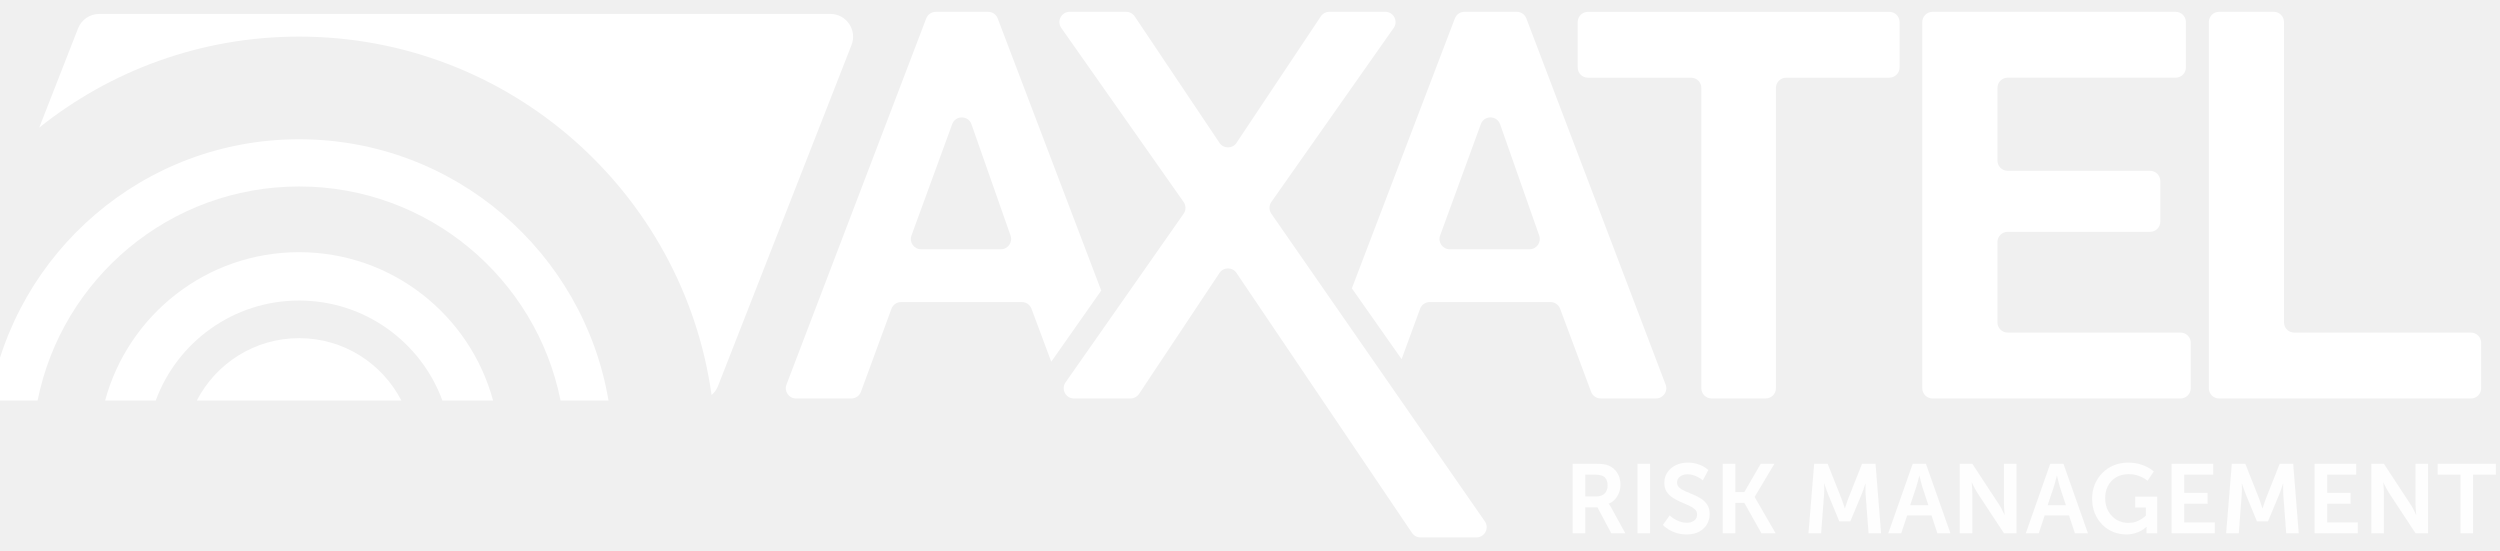
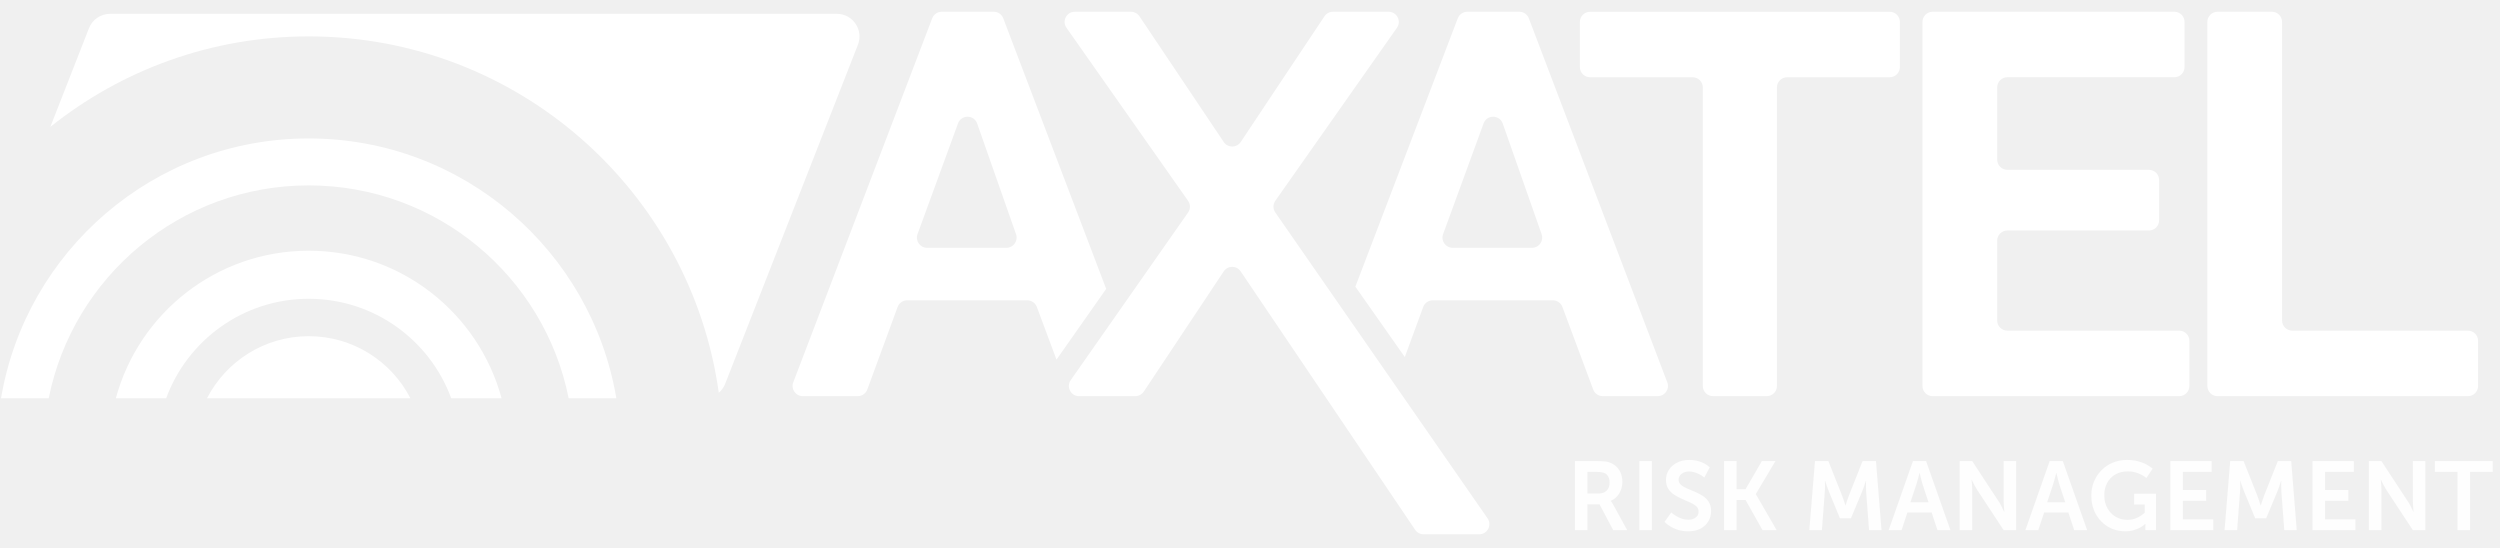
- <svg xmlns="http://www.w3.org/2000/svg" version="1.0" preserveAspectRatio="xMidYMid meet" viewBox="118.733 229.466 611.138 134.583" zoomAndPan="magnify" style="max-height: 500px" width="611.138" height="134.583">
+ <svg xmlns="http://www.w3.org/2000/svg" version="1.0" preserveAspectRatio="xMidYMid meet" viewBox="115.941 229.466 614.711 134.583" zoomAndPan="magnify" style="max-height: 500px" width="614.711" height="134.583">
  <defs>
    <g />
    <clipPath id="d61ac5f637">
      <path clip-rule="nonzero" d="M 54.625 84.004 L 105 84.004 L 105 99.41 L 54.625 99.41 Z M 54.625 84.004" />
    </clipPath>
    <clipPath id="2ca226a1c7">
      <path clip-rule="nonzero" d="M 79.844 84.129 C 68.949 84.129 59.512 90.332 54.84 99.387 L 104.852 99.387 C 100.184 90.324 90.746 84.129 79.852 84.129" />
    </clipPath>
    <clipPath id="2e90e93327">
      <path clip-rule="nonzero" d="M 0.652 0.004 L 51 0.004 L 51 15.41 L 0.652 15.41 Z M 0.652 0.004" />
    </clipPath>
    <clipPath id="8767ba5048">
      <path clip-rule="nonzero" d="M 25.844 0.129 C 14.949 0.129 5.512 6.332 0.84 15.387 L 50.852 15.387 C 46.184 6.324 36.746 0.129 25.852 0.129" />
    </clipPath>
    <clipPath id="c5cab6e1f1">
      <rect height="16" y="0" width="51" x="0" />
    </clipPath>
    <clipPath id="6a5e586a19">
      <path clip-rule="nonzero" d="M 32.312 63 L 127.41 63 L 127.41 99.41 L 32.312 99.41 Z M 32.312 63" />
    </clipPath>
    <clipPath id="f2aff1270d">
      <path clip-rule="nonzero" d="M 79.844 63.113 C 57.156 63.113 38.078 78.488 32.426 99.387 L 44.801 99.387 C 50.043 85.113 63.75 74.934 79.844 74.934 C 95.934 74.934 109.645 85.113 114.883 99.387 L 127.27 99.387 C 121.613 78.488 102.527 63.113 79.844 63.113" />
    </clipPath>
    <clipPath id="6aa9ed836a">
      <path clip-rule="nonzero" d="M 0.352 0 L 95.309 0 L 95.309 36.41 L 0.352 36.41 Z M 0.352 0" />
    </clipPath>
    <clipPath id="7c217a42eb">
      <path clip-rule="nonzero" d="M 47.844 0.113 C 25.156 0.113 6.078 15.488 0.426 36.387 L 12.801 36.387 C 18.043 22.113 31.75 11.934 47.844 11.934 C 63.934 11.934 77.645 22.113 82.883 36.387 L 95.27 36.387 C 89.613 15.488 70.527 0.113 47.844 0.113" />
    </clipPath>
    <clipPath id="bedf1381c9">
      <rect height="37" y="0" width="96" x="0" />
    </clipPath>
    <clipPath id="e66448cc2c">
      <path clip-rule="nonzero" d="M 16 4.844 L 215.598 4.844 L 215.598 98.348 L 16 98.348 Z M 16 4.844" />
    </clipPath>
    <clipPath id="93f2298d6e">
      <path clip-rule="nonzero" d="M 209.703 4.867 L 31.004 4.867 C 28.711 4.867 26.648 6.273 25.816 8.406 L 16.32 32.664 C 33.734 18.746 55.812 10.414 79.844 10.414 C 131.262 10.414 173.77 48.523 180.68 98.031 C 181.355 97.453 181.91 96.707 182.25 95.836 L 214.891 12.469 C 216.32 8.812 213.629 4.867 209.703 4.867" />
    </clipPath>
    <clipPath id="a70501a1da">
      <path clip-rule="nonzero" d="M 0.285 0.848 L 199.598 0.848 L 199.598 94.125 L 0.285 94.125 Z M 0.285 0.848" />
    </clipPath>
    <clipPath id="2a101769c9">
      <path clip-rule="nonzero" d="M 193.703 0.867 L 15.004 0.867 C 12.711 0.867 10.648 2.273 9.816 4.406 L 0.32 28.664 C 17.734 14.746 39.812 6.414 63.844 6.414 C 115.262 6.414 157.77 44.523 164.68 94.031 C 165.355 93.453 165.91 92.707 166.25 91.836 L 198.891 8.469 C 200.32 4.812 197.629 0.867 193.703 0.867" />
    </clipPath>
    <clipPath id="afd50ac8db">
      <rect height="95" y="0" width="200" x="0" />
    </clipPath>
    <clipPath id="f6b11126fe">
      <path clip-rule="nonzero" d="M 4.156 35.125 L 155.566 35.125 L 155.566 99.41 L 4.156 99.41 Z M 4.156 35.125" />
    </clipPath>
    <clipPath id="06edea59ad">
      <path clip-rule="nonzero" d="M 79.844 35.508 C 41.848 35.508 10.316 63.133 4.195 99.387 L 15.922 99.387 C 21.891 69.539 48.238 47.051 79.844 47.051 C 111.449 47.051 137.797 69.539 143.766 99.387 L 155.488 99.387 C 149.367 63.133 117.84 35.508 79.844 35.508" />
    </clipPath>
    <clipPath id="3bfeb84494">
      <path clip-rule="nonzero" d="M 0.156 0.301 L 151.566 0.301 L 151.566 64.41 L 0.156 64.41 Z M 0.156 0.301" />
    </clipPath>
    <clipPath id="6cd161700f">
      <path clip-rule="nonzero" d="M 75.844 0.508 C 37.848 0.508 6.316 28.133 0.195 64.387 L 11.922 64.387 C 17.891 34.539 44.238 12.051 75.844 12.051 C 107.449 12.051 133.797 34.539 139.766 64.387 L 151.488 64.387 C 145.367 28.133 113.84 0.508 75.844 0.508" />
    </clipPath>
    <clipPath id="ffed7f0807">
      <rect height="65" y="0" width="152" x="0" />
    </clipPath>
    <clipPath id="64e0ecc84d">
      <path clip-rule="nonzero" d="M 198.598 4.312 L 276 4.312 L 276 98.879 L 198.598 98.879 Z M 198.598 4.312" />
    </clipPath>
    <clipPath id="867fa0cca6">
      <path clip-rule="nonzero" d="M 251.414 62.398 L 231.895 62.398 C 230.156 62.398 228.945 60.668 229.547 59.035 L 239.504 31.809 C 240.309 29.605 243.438 29.629 244.211 31.84 L 253.77 59.066 C 254.34 60.691 253.129 62.398 251.406 62.398 M 250.625 5.965 C 250.258 4.992 249.332 4.355 248.293 4.355 L 235.496 4.355 C 234.457 4.355 233.531 4.992 233.156 5.965 L 198.988 95.484 C 198.363 97.121 199.574 98.875 201.328 98.875 L 214.855 98.875 C 215.898 98.875 216.84 98.219 217.199 97.234 L 224.652 76.949 C 225.012 75.961 225.953 75.309 227 75.309 L 256.535 75.309 C 257.582 75.309 258.512 75.953 258.883 76.934 L 263.715 89.895 L 275.934 72.496 Z M 250.625 5.965" />
    </clipPath>
    <clipPath id="167cea1b92">
      <path clip-rule="nonzero" d="M 0.598 0.312 L 77.973 0.312 L 77.973 94.879 L 0.598 94.879 Z M 0.598 0.312" />
    </clipPath>
    <clipPath id="8dd0163ce2">
      <path clip-rule="nonzero" d="M 53.414 58.398 L 33.895 58.398 C 32.156 58.398 30.945 56.668 31.547 55.035 L 41.504 27.809 C 42.309 25.605 45.438 25.629 46.211 27.84 L 55.77 55.066 C 56.34 56.691 55.129 58.398 53.406 58.398 M 52.625 1.965 C 52.258 0.992 51.332 0.355 50.293 0.355 L 37.496 0.355 C 36.457 0.355 35.531 0.992 35.156 1.965 L 0.988 91.484 C 0.363 93.121 1.574 94.875 3.328 94.875 L 16.855 94.875 C 17.898 94.875 18.84 94.219 19.199 93.234 L 26.652 72.949 C 27.012 71.961 27.953 71.309 29 71.309 L 58.535 71.309 C 59.582 71.309 60.512 71.953 60.883 72.934 L 65.715 85.895 L 77.934 68.496 Z M 52.625 1.965" />
    </clipPath>
    <clipPath id="af197c43af">
      <rect height="95" y="0" width="78" x="0" />
    </clipPath>
    <clipPath id="dfbb676fa5">
      <path clip-rule="nonzero" d="M 337 4.312 L 414.289 4.312 L 414.289 98.879 L 337 98.879 Z M 337 4.312" />
    </clipPath>
    <clipPath id="51d18a09f5">
      <path clip-rule="nonzero" d="M 380.645 62.398 L 361.125 62.398 C 359.387 62.398 358.176 60.668 358.777 59.035 L 368.734 31.809 C 369.539 29.605 372.664 29.629 373.441 31.84 L 383.004 59.066 C 383.578 60.691 382.367 62.398 380.645 62.398 M 413.902 95.484 L 379.855 5.965 C 379.484 4.992 378.562 4.355 377.523 4.355 L 364.727 4.355 C 363.688 4.355 362.762 4.992 362.387 5.965 L 337.203 71.953 L 349.363 89.266 L 353.883 76.949 C 354.242 75.961 355.184 75.309 356.227 75.309 L 385.766 75.309 C 386.809 75.309 387.742 75.953 388.109 76.934 L 395.684 97.242 C 396.043 98.219 396.984 98.867 398.027 98.867 L 411.57 98.867 C 413.324 98.867 414.535 97.113 413.91 95.477" />
    </clipPath>
    <clipPath id="d69db39380">
      <path clip-rule="nonzero" d="M 0.121 0.312 L 77.289 0.312 L 77.289 94.879 L 0.121 94.879 Z M 0.121 0.312" />
    </clipPath>
    <clipPath id="06441ffc44">
      <path clip-rule="nonzero" d="M 43.645 58.398 L 24.125 58.398 C 22.387 58.398 21.176 56.668 21.777 55.035 L 31.734 27.809 C 32.539 25.605 35.664 25.629 36.441 27.84 L 46.004 55.066 C 46.578 56.691 45.367 58.398 43.645 58.398 M 76.902 91.484 L 42.855 1.965 C 42.484 0.992 41.562 0.355 40.523 0.355 L 27.727 0.355 C 26.688 0.355 25.762 0.992 25.387 1.965 L 0.203 67.953 L 12.363 85.266 L 16.883 72.949 C 17.242 71.961 18.184 71.309 19.227 71.309 L 48.766 71.309 C 49.809 71.309 50.742 71.953 51.109 72.934 L 58.684 93.242 C 59.043 94.219 59.984 94.867 61.027 94.867 L 74.57 94.867 C 76.324 94.867 77.535 93.113 76.91 91.477" />
    </clipPath>
    <clipPath id="6539a3bfce">
      <rect height="95" y="0" width="78" x="0" />
    </clipPath>
    <clipPath id="b788c77f2f">
      <path clip-rule="nonzero" d="M 392 4.312 L 471.137 4.312 L 471.137 98.879 L 392 98.879 Z M 392 4.312" />
    </clipPath>
    <clipPath id="88846a2fe7">
      <path clip-rule="nonzero" d="M 468.59 20.461 L 443.371 20.461 C 441.988 20.461 440.867 21.582 440.867 22.957 L 440.867 96.371 C 440.867 97.754 439.746 98.867 438.363 98.867 L 425.129 98.867 C 423.746 98.867 422.633 97.746 422.633 96.371 L 422.633 22.957 C 422.633 21.574 421.512 20.461 420.129 20.461 L 394.914 20.461 C 393.531 20.461 392.41 19.34 392.41 17.965 L 392.41 6.859 C 392.41 5.477 393.531 4.363 394.914 4.363 L 468.59 4.363 C 469.977 4.363 471.094 5.484 471.094 6.859 L 471.094 17.957 C 471.094 19.34 469.977 20.453 468.59 20.453" />
    </clipPath>
    <clipPath id="37dcefddf4">
      <path clip-rule="nonzero" d="M 0.27 0.312 L 79.137 0.312 L 79.137 94.879 L 0.27 94.879 Z M 0.27 0.312" />
    </clipPath>
    <clipPath id="8842e65f16">
      <path clip-rule="nonzero" d="M 76.59 16.461 L 51.371 16.461 C 49.988 16.461 48.867 17.582 48.867 18.957 L 48.867 92.371 C 48.867 93.754 47.746 94.867 46.363 94.867 L 33.129 94.867 C 31.746 94.867 30.633 93.746 30.633 92.371 L 30.633 18.957 C 30.633 17.574 29.512 16.461 28.129 16.461 L 2.914 16.461 C 1.531 16.461 0.41 15.34 0.41 13.965 L 0.41 2.859 C 0.41 1.477 1.531 0.363 2.914 0.363 L 76.59 0.363 C 77.977 0.363 79.094 1.484 79.094 2.859 L 79.094 13.957 C 79.094 15.34 77.977 16.453 76.59 16.453" />
    </clipPath>
    <clipPath id="bf7366b05c">
      <rect height="95" y="0" width="80" x="0" />
    </clipPath>
    <clipPath id="d17f70b320">
      <path clip-rule="nonzero" d="M 476.449 4.312 L 542.324 4.312 L 542.324 98.879 L 476.449 98.879 Z M 476.449 4.312" />
    </clipPath>
    <clipPath id="3345f43e73">
      <path clip-rule="nonzero" d="M 542.273 85.266 L 542.273 96.371 C 542.273 97.754 541.152 98.875 539.77 98.875 L 479.148 98.875 C 477.766 98.875 476.645 97.754 476.645 96.371 L 476.645 6.859 C 476.645 5.477 477.766 4.355 479.148 4.355 L 538.582 4.355 C 539.965 4.355 541.086 5.477 541.086 6.859 L 541.086 17.957 C 541.086 19.34 539.965 20.453 538.582 20.453 L 497.527 20.453 C 496.145 20.453 495.023 21.574 495.023 22.957 L 495.023 40.727 C 495.023 42.109 496.145 43.223 497.527 43.223 L 532.328 43.223 C 533.711 43.223 534.832 44.344 534.832 45.727 L 534.832 55.637 C 534.832 57.02 533.711 58.141 532.328 58.141 L 497.52 58.141 C 496.137 58.141 495.016 59.262 495.016 60.637 L 495.016 80.262 C 495.016 81.648 496.137 82.766 497.52 82.766 L 539.777 82.766 C 541.16 82.766 542.281 83.887 542.281 85.266" />
    </clipPath>
    <clipPath id="4ccd2165a4">
      <path clip-rule="nonzero" d="M 0.449 0.312 L 66.324 0.312 L 66.324 94.879 L 0.449 94.879 Z M 0.449 0.312" />
    </clipPath>
    <clipPath id="13dc7b0739">
      <path clip-rule="nonzero" d="M 66.273 81.266 L 66.273 92.371 C 66.273 93.754 65.152 94.875 63.77 94.875 L 3.148 94.875 C 1.766 94.875 0.645 93.754 0.645 92.371 L 0.645 2.859 C 0.645 1.477 1.766 0.355 3.148 0.355 L 62.582 0.355 C 63.965 0.355 65.086 1.477 65.086 2.859 L 65.086 13.957 C 65.086 15.34 63.965 16.453 62.582 16.453 L 21.527 16.453 C 20.145 16.453 19.023 17.574 19.023 18.957 L 19.023 36.727 C 19.023 38.109 20.145 39.223 21.527 39.223 L 56.328 39.223 C 57.711 39.223 58.832 40.344 58.832 41.727 L 58.832 51.637 C 58.832 53.02 57.711 54.141 56.328 54.141 L 21.52 54.141 C 20.137 54.141 19.016 55.262 19.016 56.637 L 19.016 76.262 C 19.016 77.648 20.137 78.766 21.52 78.766 L 63.777 78.766 C 65.16 78.766 66.281 79.887 66.281 81.266" />
    </clipPath>
    <clipPath id="f8860cc37e">
      <rect height="95" y="0" width="67" x="0" />
    </clipPath>
    <clipPath id="f597364426">
      <path clip-rule="nonzero" d="M 546.574 4.312 L 613.512 4.312 L 613.512 98.879 L 546.574 98.879 Z M 546.574 4.312" />
    </clipPath>
    <clipPath id="1facb3ef31">
      <path clip-rule="nonzero" d="M 546.695 96.371 L 546.695 6.859 C 546.695 5.477 547.816 4.355 549.199 4.355 L 562.57 4.355 C 563.953 4.355 565.066 5.477 565.066 6.859 L 565.066 80.262 C 565.066 81.648 566.188 82.766 567.57 82.766 L 610.762 82.766 C 612.145 82.766 613.266 83.887 613.266 85.266 L 613.266 96.371 C 613.266 97.754 612.145 98.875 610.762 98.875 L 549.199 98.875 C 547.816 98.875 546.695 97.754 546.695 96.371" />
    </clipPath>
    <clipPath id="997d69417b">
      <path clip-rule="nonzero" d="M 0.695 0.312 L 67.355 0.312 L 67.355 94.879 L 0.695 94.879 Z M 0.695 0.312" />
    </clipPath>
    <clipPath id="1bca373445">
      <path clip-rule="nonzero" d="M 0.695 92.371 L 0.695 2.859 C 0.695 1.477 1.816 0.355 3.199 0.355 L 16.57 0.355 C 17.953 0.355 19.066 1.477 19.066 2.859 L 19.066 76.262 C 19.066 77.648 20.188 78.766 21.57 78.766 L 64.762 78.766 C 66.145 78.766 67.266 79.887 67.266 81.266 L 67.266 92.371 C 67.266 93.754 66.145 94.875 64.762 94.875 L 3.199 94.875 C 1.816 94.875 0.695 93.754 0.695 92.371" />
    </clipPath>
    <clipPath id="be60318e41">
      <rect height="95" y="0" width="68" x="0" />
    </clipPath>
    <clipPath id="3ec97f71b8">
      <path clip-rule="nonzero" d="M 265.535 4.312 L 370.195 4.312 L 370.195 132.879 L 265.535 132.879 Z M 265.535 4.312" />
    </clipPath>
    <clipPath id="3f48091904">
      <path clip-rule="nonzero" d="M 347.43 8.293 C 348.59 6.641 347.406 4.355 345.379 4.355 L 331.691 4.355 C 330.859 4.355 330.074 4.777 329.609 5.469 L 309.008 36.387 C 308.02 37.867 305.84 37.867 304.848 36.395 L 284.109 5.461 C 283.645 4.77 282.867 4.355 282.035 4.355 L 268.215 4.355 C 266.191 4.355 265.004 6.641 266.168 8.293 L 296.074 50.848 C 296.68 51.711 296.68 52.855 296.074 53.719 L 267.211 94.941 C 266.055 96.598 267.234 98.875 269.266 98.875 L 283.094 98.875 C 283.93 98.875 284.711 98.453 285.176 97.762 L 304.84 68.195 C 305.832 66.707 308.02 66.707 309.008 68.203 L 351.891 131.719 C 352.355 132.418 353.137 132.84 353.973 132.84 L 367.656 132.84 C 369.68 132.84 370.867 130.562 369.703 128.906 L 317.52 53.711 C 316.918 52.848 316.918 51.703 317.52 50.84 Z M 347.43 8.293" />
    </clipPath>
    <clipPath id="9aee32f474">
      <path clip-rule="nonzero" d="M 0.535 0.312 L 105.195 0.312 L 105.195 128.879 L 0.535 128.879 Z M 0.535 0.312" />
    </clipPath>
    <clipPath id="55aa8362ef">
      <path clip-rule="nonzero" d="M 82.43 4.293 C 83.59 2.641 82.406 0.355 80.379 0.355 L 66.691 0.355 C 65.859 0.355 65.074 0.777 64.609 1.469 L 44.008 32.387 C 43.02 33.867 40.84 33.867 39.848 32.395 L 19.109 1.461 C 18.645 0.77 17.867 0.355 17.035 0.355 L 3.215 0.355 C 1.191 0.355 0.004 2.641 1.168 4.293 L 31.074 46.848 C 31.68 47.711 31.68 48.855 31.074 49.719 L 2.211 90.941 C 1.055 92.598 2.234 94.875 4.266 94.875 L 18.094 94.875 C 18.93 94.875 19.711 94.453 20.176 93.762 L 39.84 64.195 C 40.832 62.707 43.02 62.707 44.008 64.203 L 86.891 127.719 C 87.355 128.418 88.137 128.84 88.973 128.84 L 102.656 128.84 C 104.68 128.84 105.867 126.562 104.703 124.906 L 52.52 49.711 C 51.918 48.848 51.918 47.703 52.52 46.84 Z M 82.43 4.293" />
    </clipPath>
    <clipPath id="487b6feba6">
      <rect height="129" y="0" width="106" x="0" />
    </clipPath>
    <clipPath id="7978ab7845">
      <path clip-rule="nonzero" d="M 388 109 L 617.43 109 L 617.43 138.41 L 388 138.41 Z M 388 109" />
    </clipPath>
    <clipPath id="e309e9886e">
      <rect height="30" y="0" width="230" x="0" />
    </clipPath>
    <clipPath id="956b5d8d52">
      <rect height="139" y="0" width="618" x="0" />
    </clipPath>
  </defs>
  <g transform="matrix(1, 0, 0, 1, 112, 228)">
    <g clip-path="url(#956b5d8d52)">
      <g clip-path="url(#d61ac5f637)">
        <g clip-path="url(#2ca226a1c7)">
          <g transform="matrix(1, 0, 0, 1, 54, 84)">
            <g clip-path="url(#c5cab6e1f1)">
              <g clip-path="url(#2e90e93327)">
                <g clip-path="url(#8767ba5048)">
                  <rect fill-opacity="1" height="1029.024" y="-528.762" fill="#ffffff" width="1455.408" x="-472.579" />
                </g>
              </g>
            </g>
          </g>
        </g>
      </g>
      <g clip-path="url(#6a5e586a19)">
        <g clip-path="url(#f2aff1270d)">
          <g transform="matrix(1, 0, 0, 1, 32, 63)">
            <g clip-path="url(#bedf1381c9)">
              <g clip-path="url(#6aa9ed836a)">
                <g clip-path="url(#7c217a42eb)">
                  <rect fill-opacity="1" height="1029.024" y="-507.762" fill="#ffffff" width="1455.408" x="-450.579" />
                </g>
              </g>
            </g>
          </g>
        </g>
      </g>
      <g clip-path="url(#e66448cc2c)">
        <g clip-path="url(#93f2298d6e)">
          <g transform="matrix(1, 0, 0, 1, 16, 4)">
            <g clip-path="url(#afd50ac8db)">
              <g clip-path="url(#a70501a1da)">
                <g clip-path="url(#2a101769c9)">
                  <rect fill-opacity="1" height="1029.024" y="-448.762" fill="#ffffff" width="1455.408" x="-434.579" />
                </g>
              </g>
            </g>
          </g>
        </g>
      </g>
      <g clip-path="url(#f6b11126fe)">
        <g clip-path="url(#06edea59ad)">
          <g transform="matrix(1, 0, 0, 1, 4, 35)">
            <g clip-path="url(#ffed7f0807)">
              <g clip-path="url(#3bfeb84494)">
                <g clip-path="url(#6cd161700f)">
                  <rect fill-opacity="1" height="1029.024" y="-479.762" fill="#ffffff" width="1455.408" x="-422.579" />
                </g>
              </g>
            </g>
          </g>
        </g>
      </g>
      <g clip-path="url(#64e0ecc84d)">
        <g clip-path="url(#867fa0cca6)">
          <g transform="matrix(1, 0, 0, 1, 198, 4)">
            <g clip-path="url(#af197c43af)">
              <g clip-path="url(#167cea1b92)">
                <g clip-path="url(#8dd0163ce2)">
                  <rect fill-opacity="1" height="1029.024" y="-448.762" fill="#ffffff" width="1455.408" x="-616.579" />
                </g>
              </g>
            </g>
          </g>
        </g>
      </g>
      <g clip-path="url(#dfbb676fa5)">
        <g clip-path="url(#51d18a09f5)">
          <g transform="matrix(1, 0, 0, 1, 337, 4)">
            <g clip-path="url(#6539a3bfce)">
              <g clip-path="url(#d69db39380)">
                <g clip-path="url(#06441ffc44)">
                  <rect fill-opacity="1" height="1029.024" y="-448.762" fill="#ffffff" width="1455.408" x="-755.579" />
                </g>
              </g>
            </g>
          </g>
        </g>
      </g>
      <g clip-path="url(#b788c77f2f)">
        <g clip-path="url(#88846a2fe7)">
          <g transform="matrix(1, 0, 0, 1, 392, 4)">
            <g clip-path="url(#bf7366b05c)">
              <g clip-path="url(#37dcefddf4)">
                <g clip-path="url(#8842e65f16)">
                  <rect fill-opacity="1" height="1029.024" y="-448.762" fill="#ffffff" width="1455.408" x="-810.579" />
                </g>
              </g>
            </g>
          </g>
        </g>
      </g>
      <g clip-path="url(#d17f70b320)">
        <g clip-path="url(#3345f43e73)">
          <g transform="matrix(1, 0, 0, 1, 476, 4)">
            <g clip-path="url(#f8860cc37e)">
              <g clip-path="url(#4ccd2165a4)">
                <g clip-path="url(#13dc7b0739)">
                  <rect fill-opacity="1" height="1029.024" y="-448.762" fill="#ffffff" width="1455.408" x="-894.579" />
                </g>
              </g>
            </g>
          </g>
        </g>
      </g>
      <g clip-path="url(#f597364426)">
        <g clip-path="url(#1facb3ef31)">
          <g transform="matrix(1, 0, 0, 1, 546, 4)">
            <g clip-path="url(#be60318e41)">
              <g clip-path="url(#997d69417b)">
                <g clip-path="url(#1bca373445)">
                  <rect fill-opacity="1" height="1029.024" y="-448.762" fill="#ffffff" width="1455.408" x="-964.579" />
                </g>
              </g>
            </g>
          </g>
        </g>
      </g>
      <g clip-path="url(#3ec97f71b8)">
        <g clip-path="url(#3f48091904)">
          <g transform="matrix(1, 0, 0, 1, 265, 4)">
            <g clip-path="url(#487b6feba6)">
              <g clip-path="url(#9aee32f474)">
                <g clip-path="url(#55aa8362ef)">
                  <rect fill-opacity="1" height="1029.024" y="-448.762" fill="#ffffff" width="1455.408" x="-683.579" />
                </g>
              </g>
            </g>
          </g>
        </g>
      </g>
      <g clip-path="url(#7978ab7845)">
        <g transform="matrix(1, 0, 0, 1, 388, 109)">
          <g clip-path="url(#e309e9886e)">
            <g fill-opacity="1" fill="#fefefe">
              <g transform="translate(1.031396, 22.82457)">
                <g>
                  <path d="M 2.156 0 L 2.156 -16.984 L 7.625 -16.984 C 8.551 -16.984 9.258 -16.945 9.75 -16.875 C 10.25 -16.801 10.68 -16.676 11.047 -16.5 C 11.891 -16.125 12.562 -15.539 13.062 -14.75 C 13.57 -13.957 13.828 -12.992 13.828 -11.859 C 13.828 -10.836 13.57 -9.898 13.062 -9.047 C 12.551 -8.203 11.848 -7.594 10.953 -7.219 L 10.953 -7.172 C 10.953 -7.172 11.008 -7.109 11.125 -6.984 C 11.238 -6.859 11.375 -6.645 11.531 -6.344 L 15.016 0 L 11.578 0 L 8.203 -6.344 L 5.234 -6.344 L 5.234 0 Z M 5.234 -9.016 L 8.016 -9.016 C 8.836 -9.016 9.488 -9.25 9.969 -9.719 C 10.445 -10.195 10.688 -10.859 10.688 -11.703 C 10.688 -12.516 10.473 -13.156 10.047 -13.625 C 9.617 -14.094 8.797 -14.328 7.578 -14.328 L 5.234 -14.328 Z M 5.234 -9.016" />
                </g>
              </g>
            </g>
            <g fill-opacity="1" fill="#fefefe">
              <g transform="translate(16.87137, 22.82457)">
                <g>
                  <path d="M 2.156 0 L 2.156 -16.984 L 5.234 -16.984 L 5.234 0 Z M 2.156 0" />
                </g>
              </g>
            </g>
            <g fill-opacity="1" fill="#fefefe">
              <g transform="translate(24.36067, 22.82457)">
                <g>
                  <path d="M 0.859 -2.031 L 2.531 -4.359 C 2.531 -4.359 2.641 -4.266 2.859 -4.078 C 3.078 -3.891 3.375 -3.68 3.75 -3.453 C 4.133 -3.223 4.586 -3.016 5.109 -2.828 C 5.629 -2.648 6.18 -2.562 6.766 -2.562 C 7.422 -2.562 7.992 -2.734 8.484 -3.078 C 8.984 -3.422 9.234 -3.93 9.234 -4.609 C 9.234 -5.117 9.039 -5.547 8.656 -5.891 C 8.27 -6.234 7.77 -6.539 7.156 -6.812 C 6.551 -7.082 5.906 -7.363 5.219 -7.656 C 4.539 -7.957 3.895 -8.301 3.281 -8.688 C 2.676 -9.082 2.18 -9.57 1.797 -10.156 C 1.41 -10.75 1.219 -11.477 1.219 -12.344 C 1.219 -13.281 1.461 -14.117 1.953 -14.859 C 2.453 -15.609 3.129 -16.195 3.984 -16.625 C 4.848 -17.051 5.82 -17.266 6.906 -17.266 C 7.758 -17.266 8.5 -17.172 9.125 -16.984 C 9.758 -16.805 10.285 -16.598 10.703 -16.359 C 11.129 -16.117 11.445 -15.906 11.656 -15.719 C 11.875 -15.539 11.984 -15.453 11.984 -15.453 L 10.641 -12.938 C 10.641 -12.938 10.547 -13.008 10.359 -13.156 C 10.172 -13.312 9.906 -13.484 9.562 -13.672 C 9.227 -13.867 8.828 -14.039 8.359 -14.188 C 7.898 -14.344 7.41 -14.422 6.891 -14.422 C 6.172 -14.422 5.562 -14.234 5.062 -13.859 C 4.57 -13.484 4.328 -12.992 4.328 -12.391 C 4.328 -11.898 4.52 -11.484 4.906 -11.141 C 5.289 -10.805 5.785 -10.508 6.391 -10.25 C 6.992 -9.988 7.641 -9.719 8.328 -9.438 C 9.016 -9.156 9.66 -8.816 10.266 -8.422 C 10.867 -8.035 11.359 -7.539 11.734 -6.938 C 12.117 -6.344 12.312 -5.594 12.312 -4.688 C 12.312 -3.789 12.094 -2.961 11.656 -2.203 C 11.219 -1.453 10.582 -0.848 9.75 -0.391 C 8.914 0.055 7.906 0.281 6.719 0.281 C 5.781 0.281 4.941 0.164 4.203 -0.062 C 3.473 -0.289 2.859 -0.562 2.359 -0.875 C 1.867 -1.188 1.492 -1.457 1.234 -1.688 C 0.984 -1.914 0.859 -2.031 0.859 -2.031 Z M 0.859 -2.031" />
                </g>
              </g>
            </g>
            <g fill-opacity="1" fill="#fefefe">
              <g transform="translate(37.71219, 22.82457)">
                <g>
                  <path d="M 2.156 0 L 2.156 -16.984 L 5.234 -16.984 L 5.234 -10.078 L 7.438 -10.078 L 11.438 -16.984 L 14.781 -16.984 L 9.969 -8.906 L 9.969 -8.844 L 15.078 0 L 11.609 0 L 7.438 -7.422 L 5.234 -7.422 L 5.234 0 Z M 2.156 0" />
                </g>
              </g>
            </g>
            <g fill-opacity="1" fill="#fefefe">
              <g transform="translate(53.28896, 22.82457)">
                <g />
              </g>
            </g>
            <g fill-opacity="1" fill="#fefefe">
              <g transform="translate(59.19905, 22.82457)">
                <g>
                  <path d="M 1.625 0 L 3.016 -16.984 L 6.312 -16.984 L 9.641 -8.594 C 9.766 -8.25 9.895 -7.883 10.031 -7.5 C 10.164 -7.125 10.273 -6.797 10.359 -6.516 C 10.453 -6.234 10.5 -6.094 10.5 -6.094 L 10.547 -6.094 C 10.547 -6.094 10.586 -6.234 10.672 -6.516 C 10.766 -6.797 10.875 -7.125 11 -7.5 C 11.133 -7.883 11.266 -8.25 11.391 -8.594 L 14.719 -16.984 L 18.016 -16.984 L 19.375 0 L 16.312 0 L 15.594 -9.5 C 15.582 -9.883 15.57 -10.281 15.562 -10.688 C 15.551 -11.094 15.551 -11.43 15.562 -11.703 C 15.57 -11.984 15.578 -12.125 15.578 -12.125 L 15.531 -12.125 C 15.531 -12.125 15.477 -11.973 15.375 -11.672 C 15.281 -11.367 15.164 -11.016 15.031 -10.609 C 14.895 -10.203 14.754 -9.832 14.609 -9.5 L 11.859 -2.922 L 9.156 -2.922 L 6.438 -9.5 C 6.312 -9.832 6.172 -10.207 6.016 -10.625 C 5.867 -11.039 5.742 -11.398 5.641 -11.703 C 5.547 -12.004 5.5 -12.156 5.5 -12.156 L 5.453 -12.156 C 5.453 -12.156 5.457 -12.008 5.469 -11.719 C 5.477 -11.438 5.484 -11.094 5.484 -10.688 C 5.484 -10.281 5.469 -9.883 5.438 -9.5 L 4.719 0 Z M 1.625 0" />
                </g>
              </g>
            </g>
            <g fill-opacity="1" fill="#fefefe">
              <g transform="translate(80.30306, 22.82457)">
                <g>
                  <path d="M 12.031 0 L 10.594 -4.359 L 4.641 -4.359 L 3.203 0 L 0.031 0 L 6 -16.984 L 9.234 -16.984 L 15.219 0 Z M 7.656 -14.047 L 7.609 -14.047 C 7.609 -14.047 7.57 -13.895 7.5 -13.594 C 7.426 -13.289 7.332 -12.93 7.219 -12.516 C 7.113 -12.098 7.004 -11.727 6.891 -11.406 L 5.375 -6.859 L 9.828 -6.859 L 8.328 -11.406 C 8.234 -11.727 8.133 -12.098 8.031 -12.516 C 7.926 -12.93 7.836 -13.289 7.766 -13.594 C 7.691 -13.895 7.656 -14.047 7.656 -14.047 Z M 7.656 -14.047" />
                </g>
              </g>
            </g>
            <g fill-opacity="1" fill="#fefefe">
              <g transform="translate(95.64055, 22.82457)">
                <g>
                  <path d="M 2.156 0 L 2.156 -16.984 L 5.234 -16.984 L 11.672 -7.172 C 11.898 -6.859 12.117 -6.492 12.328 -6.078 C 12.547 -5.66 12.723 -5.301 12.859 -5 C 13.004 -4.695 13.078 -4.547 13.078 -4.547 L 13.141 -4.547 C 13.141 -4.547 13.125 -4.691 13.094 -4.984 C 13.07 -5.285 13.047 -5.641 13.016 -6.047 C 12.984 -6.461 12.969 -6.836 12.969 -7.172 L 12.969 -16.984 L 16.031 -16.984 L 16.031 0 L 12.969 0 L 6.531 -9.781 C 6.32 -10.113 6.102 -10.484 5.875 -10.891 C 5.656 -11.297 5.473 -11.648 5.328 -11.953 C 5.191 -12.266 5.125 -12.422 5.125 -12.422 L 5.078 -12.422 C 5.078 -12.422 5.094 -12.27 5.125 -11.969 C 5.156 -11.676 5.18 -11.32 5.203 -10.906 C 5.223 -10.488 5.234 -10.113 5.234 -9.781 L 5.234 0 Z M 2.156 0" />
                </g>
              </g>
            </g>
            <g fill-opacity="1" fill="#fefefe">
              <g transform="translate(113.9211, 22.82457)">
                <g>
                  <path d="M 12.031 0 L 10.594 -4.359 L 4.641 -4.359 L 3.203 0 L 0.031 0 L 6 -16.984 L 9.234 -16.984 L 15.219 0 Z M 7.656 -14.047 L 7.609 -14.047 C 7.609 -14.047 7.57 -13.895 7.5 -13.594 C 7.426 -13.289 7.332 -12.93 7.219 -12.516 C 7.113 -12.098 7.004 -11.727 6.891 -11.406 L 5.375 -6.859 L 9.828 -6.859 L 8.328 -11.406 C 8.234 -11.727 8.133 -12.098 8.031 -12.516 C 7.926 -12.93 7.836 -13.289 7.766 -13.594 C 7.691 -13.895 7.656 -14.047 7.656 -14.047 Z M 7.656 -14.047" />
                </g>
              </g>
            </g>
            <g fill-opacity="1" fill="#fefefe">
              <g transform="translate(129.1629, 22.82457)">
                <g>
                  <path d="M 1 -8.516 C 1 -9.742 1.219 -10.891 1.656 -11.953 C 2.102 -13.016 2.719 -13.941 3.5 -14.734 C 4.281 -15.535 5.203 -16.156 6.266 -16.594 C 7.336 -17.039 8.504 -17.266 9.766 -17.266 C 10.797 -17.266 11.707 -17.156 12.5 -16.938 C 13.289 -16.727 13.945 -16.477 14.469 -16.188 C 15 -15.906 15.398 -15.656 15.672 -15.438 C 15.941 -15.227 16.078 -15.125 16.078 -15.125 L 14.547 -12.828 C 14.547 -12.828 14.438 -12.91 14.219 -13.078 C 14.008 -13.242 13.703 -13.43 13.297 -13.641 C 12.898 -13.848 12.422 -14.035 11.859 -14.203 C 11.305 -14.367 10.691 -14.453 10.016 -14.453 C 8.766 -14.453 7.703 -14.188 6.828 -13.656 C 5.961 -13.133 5.305 -12.43 4.859 -11.547 C 4.41 -10.66 4.188 -9.68 4.188 -8.609 C 4.188 -7.379 4.441 -6.312 4.953 -5.406 C 5.461 -4.5 6.145 -3.789 7 -3.281 C 7.863 -2.781 8.82 -2.531 9.875 -2.531 C 10.52 -2.531 11.102 -2.617 11.625 -2.797 C 12.156 -2.973 12.609 -3.18 12.984 -3.422 C 13.359 -3.66 13.645 -3.867 13.844 -4.047 C 14.039 -4.223 14.141 -4.312 14.141 -4.312 L 14.141 -6.297 L 11.531 -6.297 L 11.531 -8.953 L 16.906 -8.953 L 16.906 0 L 14.281 0 L 14.281 -0.812 C 14.281 -0.988 14.285 -1.148 14.297 -1.297 C 14.305 -1.453 14.312 -1.531 14.312 -1.531 L 14.25 -1.531 C 14.25 -1.531 14.141 -1.438 13.922 -1.25 C 13.711 -1.07 13.395 -0.863 12.969 -0.625 C 12.551 -0.383 12.039 -0.176 11.438 0 C 10.832 0.188 10.129 0.281 9.328 0.281 C 8.211 0.281 7.148 0.078 6.141 -0.328 C 5.141 -0.742 4.254 -1.336 3.484 -2.109 C 2.711 -2.891 2.102 -3.816 1.656 -4.891 C 1.219 -5.961 1 -7.172 1 -8.516 Z M 1 -8.516" />
                </g>
              </g>
            </g>
            <g fill-opacity="1" fill="#fefefe">
              <g transform="translate(147.4435, 22.82457)">
                <g>
                  <path d="M 2.156 0 L 2.156 -16.984 L 12.312 -16.984 L 12.312 -14.328 L 5.234 -14.328 L 5.234 -9.875 L 10.953 -9.875 L 10.953 -7.219 L 5.234 -7.219 L 5.234 -2.656 L 12.703 -2.656 L 12.703 0 Z M 2.156 0" />
                </g>
              </g>
            </g>
            <g fill-opacity="1" fill="#fefefe">
              <g transform="translate(161.2975, 22.82457)">
                <g>
                  <path d="M 1.625 0 L 3.016 -16.984 L 6.312 -16.984 L 9.641 -8.594 C 9.766 -8.25 9.895 -7.883 10.031 -7.5 C 10.164 -7.125 10.273 -6.797 10.359 -6.516 C 10.453 -6.234 10.5 -6.094 10.5 -6.094 L 10.547 -6.094 C 10.547 -6.094 10.586 -6.234 10.672 -6.516 C 10.766 -6.797 10.875 -7.125 11 -7.5 C 11.133 -7.883 11.266 -8.25 11.391 -8.594 L 14.719 -16.984 L 18.016 -16.984 L 19.375 0 L 16.312 0 L 15.594 -9.5 C 15.582 -9.883 15.57 -10.281 15.562 -10.688 C 15.551 -11.094 15.551 -11.43 15.562 -11.703 C 15.57 -11.984 15.578 -12.125 15.578 -12.125 L 15.531 -12.125 C 15.531 -12.125 15.477 -11.973 15.375 -11.672 C 15.281 -11.367 15.164 -11.016 15.031 -10.609 C 14.895 -10.203 14.754 -9.832 14.609 -9.5 L 11.859 -2.922 L 9.156 -2.922 L 6.438 -9.5 C 6.312 -9.832 6.172 -10.207 6.016 -10.625 C 5.867 -11.039 5.742 -11.398 5.641 -11.703 C 5.547 -12.004 5.5 -12.156 5.5 -12.156 L 5.453 -12.156 C 5.453 -12.156 5.457 -12.008 5.469 -11.719 C 5.477 -11.438 5.484 -11.094 5.484 -10.688 C 5.484 -10.281 5.469 -9.883 5.438 -9.5 L 4.719 0 Z M 1.625 0" />
                </g>
              </g>
            </g>
            <g fill-opacity="1" fill="#fefefe">
              <g transform="translate(182.4015, 22.82457)">
                <g>
                  <path d="M 2.156 0 L 2.156 -16.984 L 12.312 -16.984 L 12.312 -14.328 L 5.234 -14.328 L 5.234 -9.875 L 10.953 -9.875 L 10.953 -7.219 L 5.234 -7.219 L 5.234 -2.656 L 12.703 -2.656 L 12.703 0 Z M 2.156 0" />
                </g>
              </g>
            </g>
            <g fill-opacity="1" fill="#fefefe">
              <g transform="translate(196.2555, 22.82457)">
                <g>
                  <path d="M 2.156 0 L 2.156 -16.984 L 5.234 -16.984 L 11.672 -7.172 C 11.898 -6.859 12.117 -6.492 12.328 -6.078 C 12.547 -5.66 12.723 -5.301 12.859 -5 C 13.004 -4.695 13.078 -4.547 13.078 -4.547 L 13.141 -4.547 C 13.141 -4.547 13.125 -4.691 13.094 -4.984 C 13.07 -5.285 13.047 -5.641 13.016 -6.047 C 12.984 -6.461 12.969 -6.836 12.969 -7.172 L 12.969 -16.984 L 16.031 -16.984 L 16.031 0 L 12.969 0 L 6.531 -9.781 C 6.32 -10.113 6.102 -10.484 5.875 -10.891 C 5.656 -11.297 5.473 -11.648 5.328 -11.953 C 5.191 -12.266 5.125 -12.422 5.125 -12.422 L 5.078 -12.422 C 5.078 -12.422 5.094 -12.27 5.125 -11.969 C 5.156 -11.676 5.18 -11.32 5.203 -10.906 C 5.223 -10.488 5.234 -10.113 5.234 -9.781 L 5.234 0 Z M 2.156 0" />
                </g>
              </g>
            </g>
            <g fill-opacity="1" fill="#fefefe">
              <g transform="translate(214.5361, 22.82457)">
                <g>
                  <path d="M 5.672 0 L 5.672 -14.328 L 0.094 -14.328 L 0.094 -16.984 L 14.328 -16.984 L 14.328 -14.328 L 8.75 -14.328 L 8.75 0 Z M 5.672 0" />
                </g>
              </g>
            </g>
          </g>
        </g>
      </g>
    </g>
  </g>
</svg>
